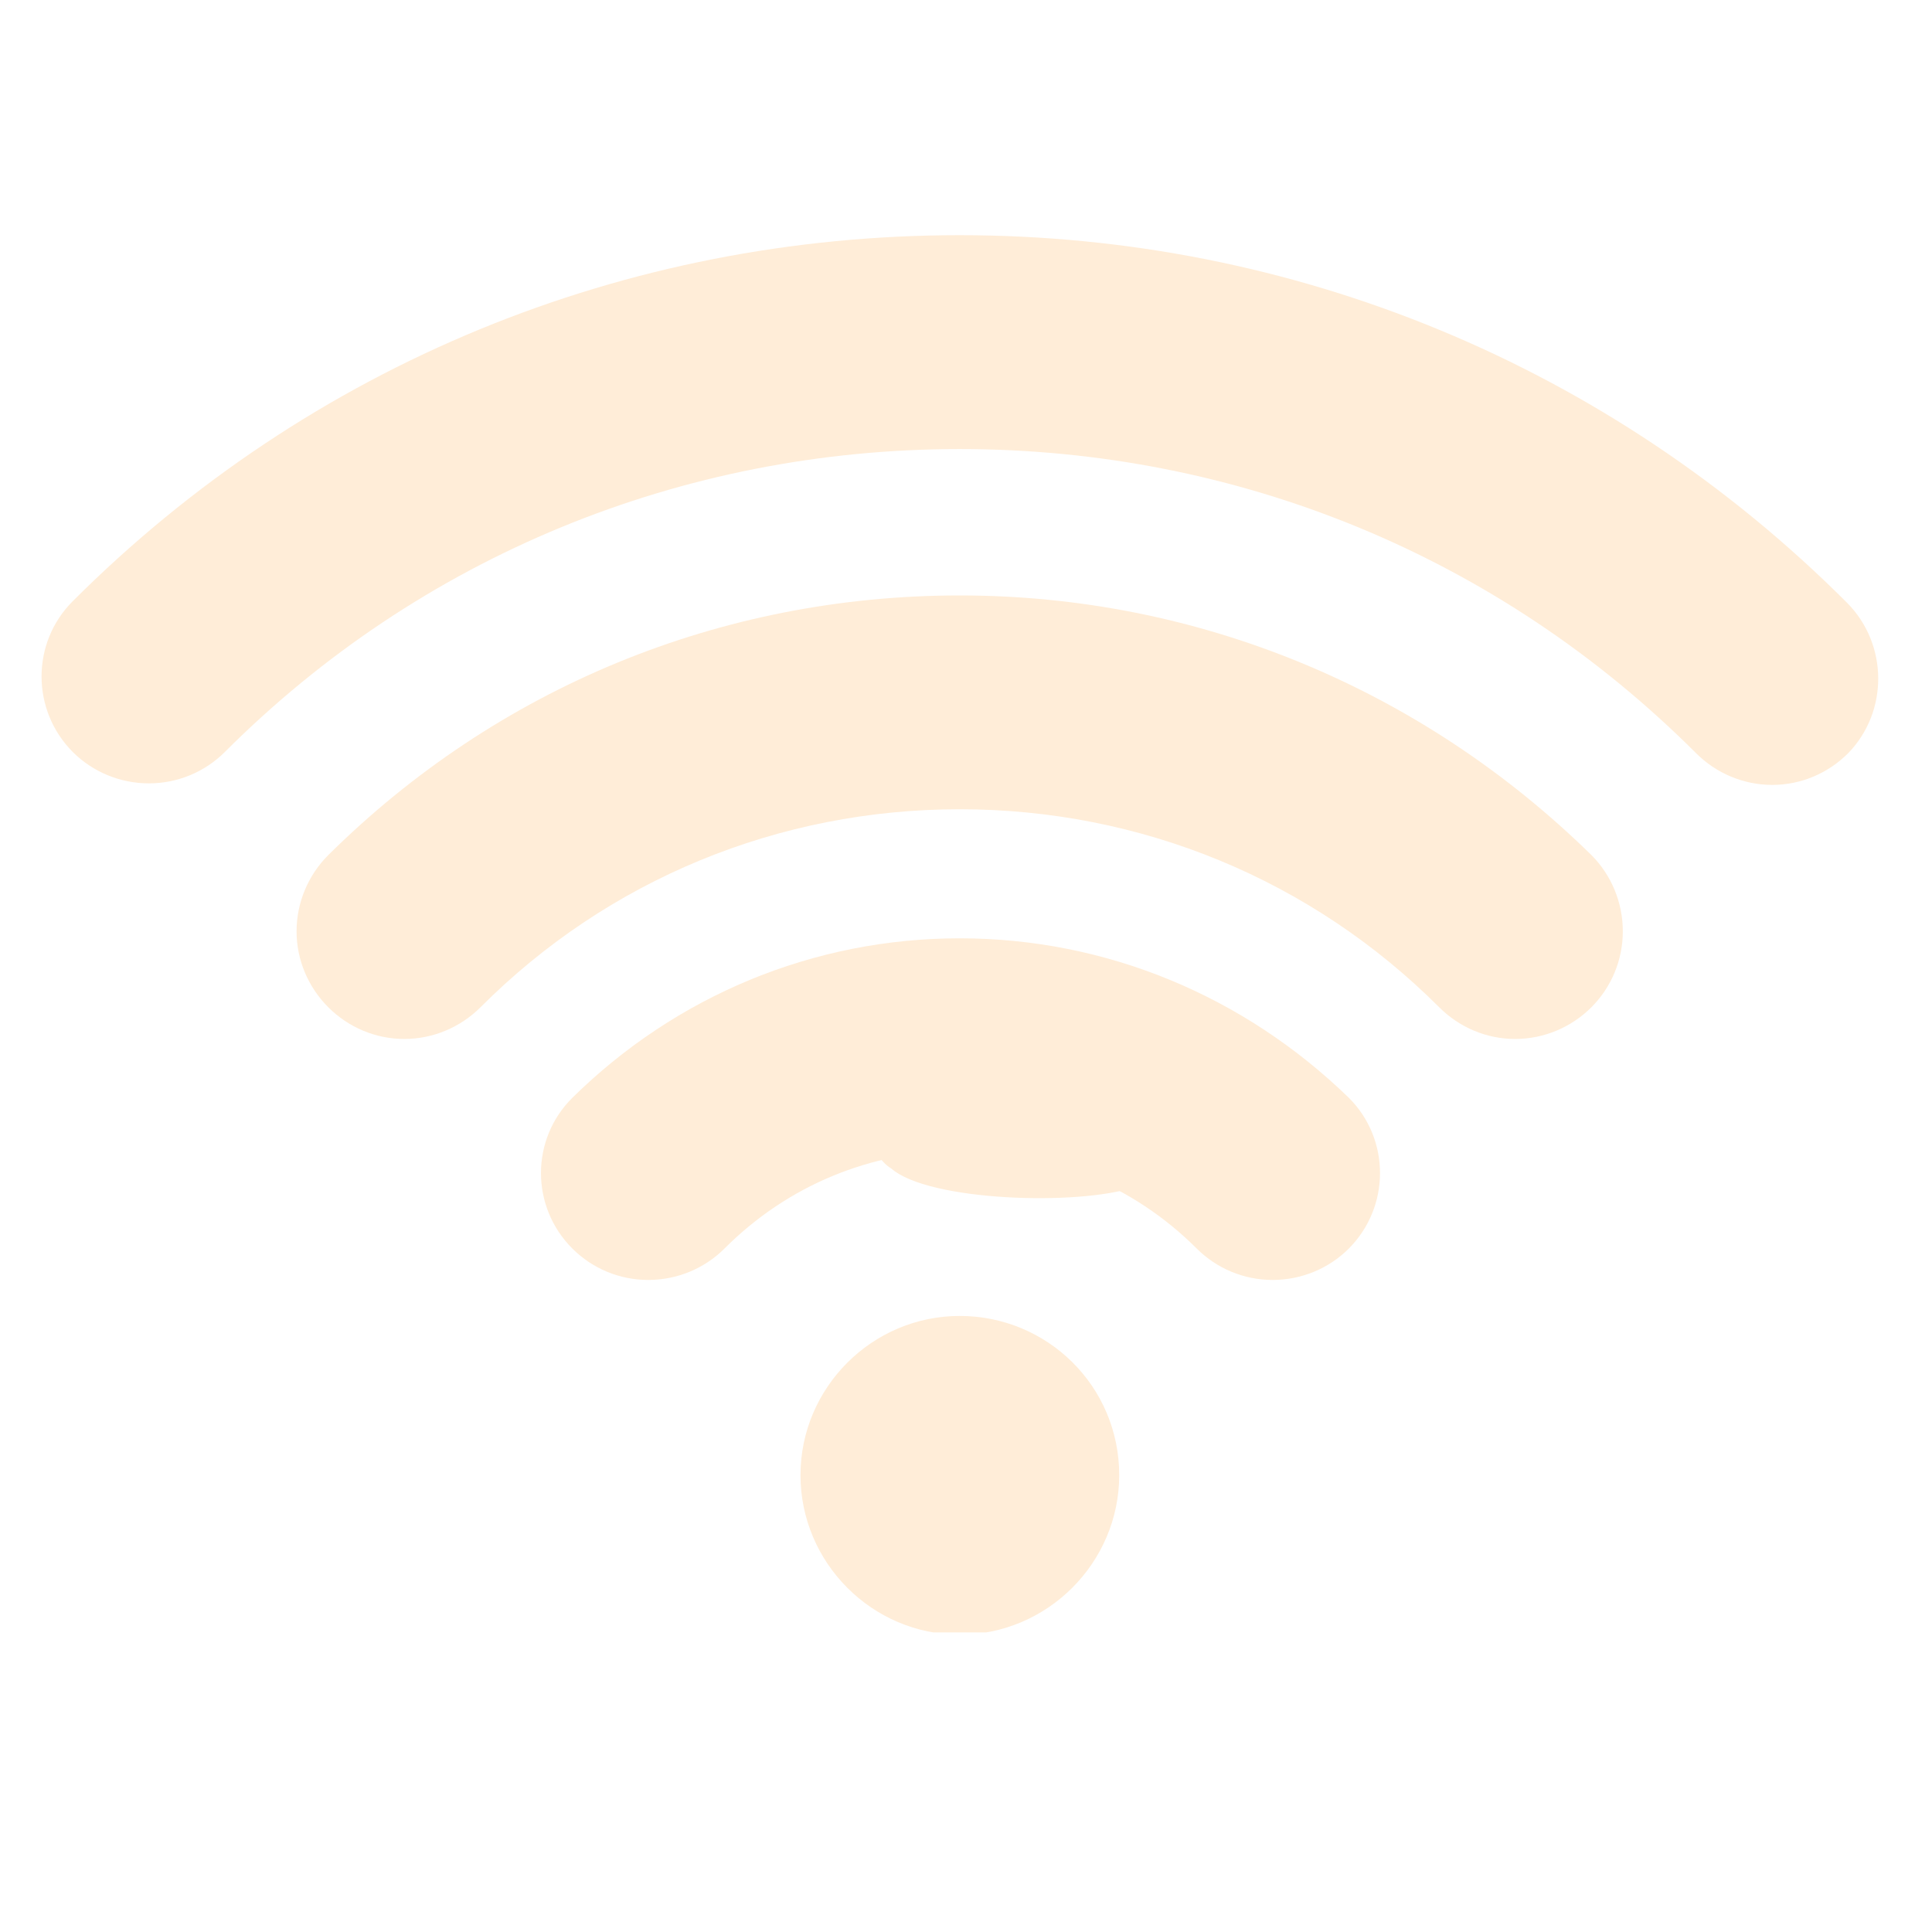
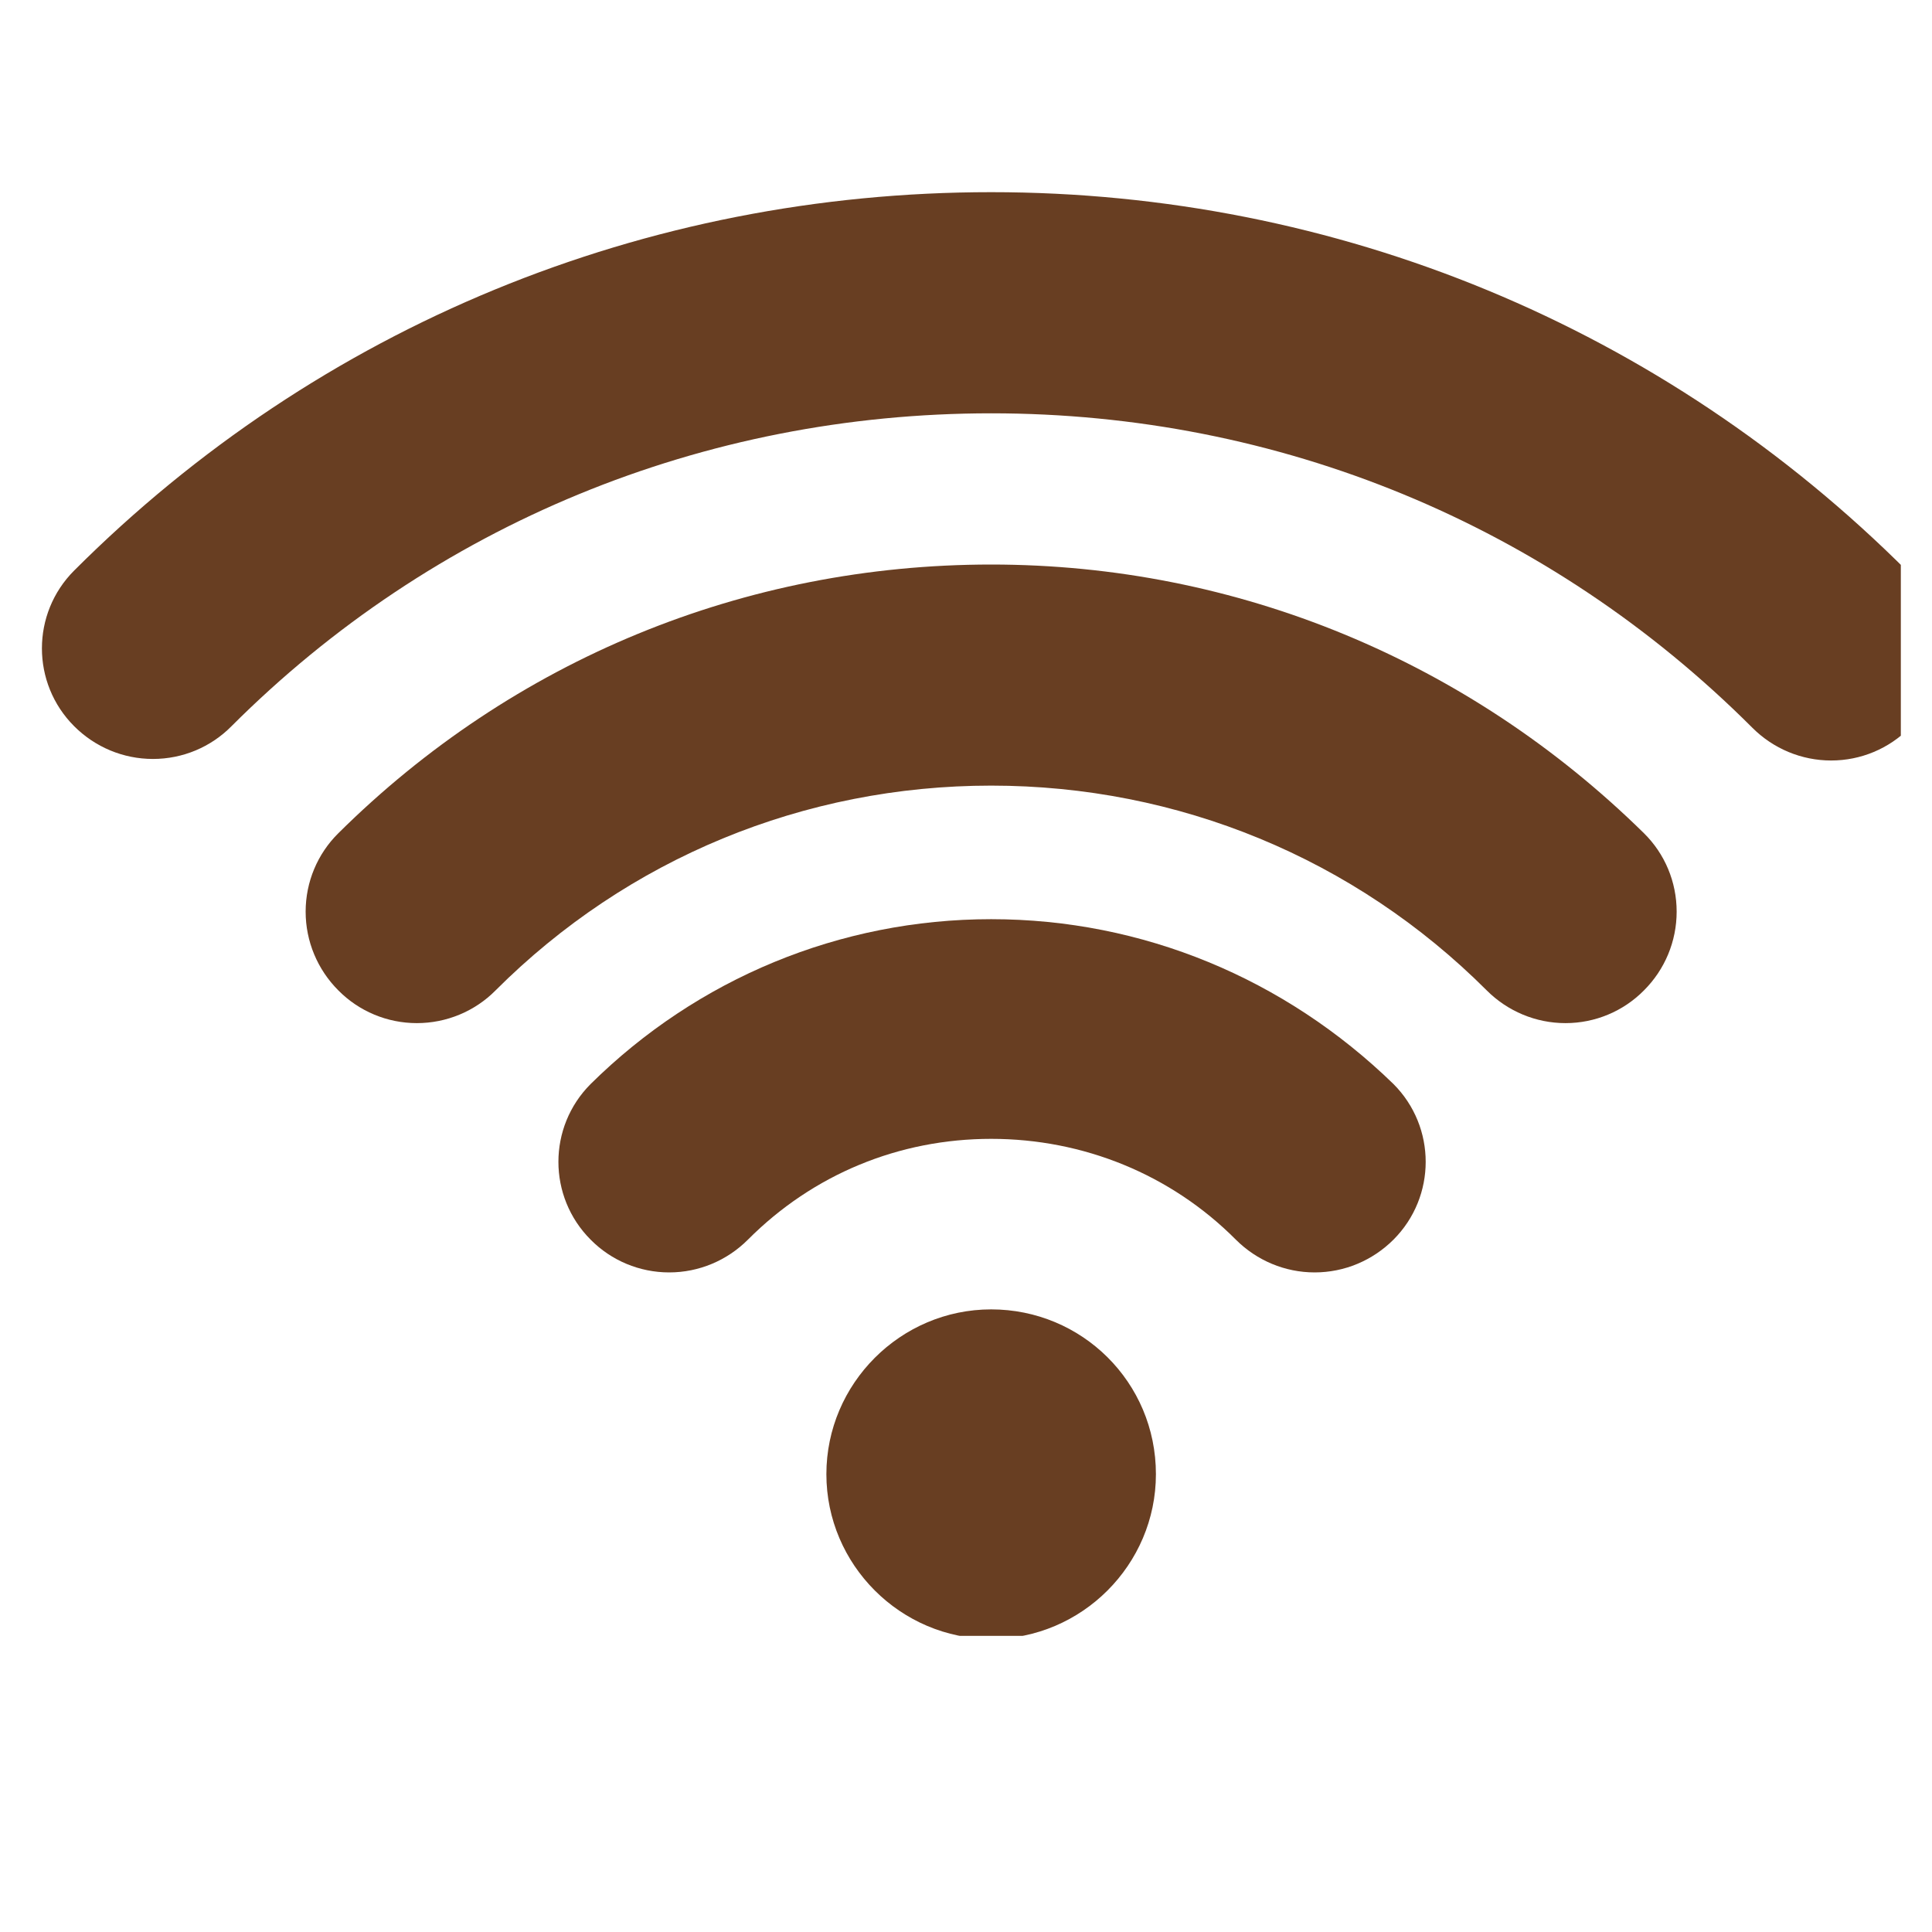
<svg xmlns="http://www.w3.org/2000/svg" width="40" zoomAndPan="magnify" viewBox="0 0 30 30" height="40" preserveAspectRatio="xMidYMid meet" version="1.0">
  <defs>
-     <clipPath id="0aa322226e">
-       <path d="M 13.477 16.219 L 18.734 16.219 L 18.734 18.609 L 13.477 18.609 Z M 13.477 16.219 " clip-rule="nonzero" />
+     <clipPath id="5c6c78d95a">
+       <path d="M 12 20 L 18 20 L 18 25.402 L 12 25.402 Z M 12 20 " clip-rule="nonzero" />
    </clipPath>
-     <clipPath id="89f28c5344">
-       <path d="M 14.566 16.258 C 18.629 16.84 18.484 18.074 18.195 18.289 C 17.902 18.508 17.105 18.363 16.816 18.145 C 16.598 18 16.453 17.492 16.523 17.129 C 16.598 16.84 17.176 16.332 17.469 16.258 C 17.832 16.184 18.266 16.402 18.484 16.621 C 18.703 16.84 18.773 17.348 18.703 17.637 C 18.555 18 18.121 18.289 17.613 18.434 C 16.742 18.727 14.418 18.652 13.84 18.145 C 13.477 17.926 13.402 17.273 13.547 16.984 C 13.621 16.621 14.566 16.258 14.566 16.258 " clip-rule="nonzero" />
+     <clipPath id="e0e952b8ca">
+       <path d="M 0.484 2.902 L 29.516 2.902 L 29.516 12 L 0.484 12 Z M 0.484 2.902 " clip-rule="nonzero" />
    </clipPath>
-     <clipPath id="e27aca8646">
-       <path d="M 12 20 L 18 20 L 18 25.348 L 12 25.348 Z M 12 20 " clip-rule="nonzero" />
+     <clipPath id="c08b370b39">
+       <path d="M 22.152 5.207 L 22.496 5.207 L 22.496 5.527 L 22.152 5.527 Z M 22.152 5.207 " clip-rule="nonzero" />
    </clipPath>
-     <clipPath id="e5f5ccbb0e">
-       <path d="M 0.484 3.57 L 29.516 3.57 L 29.516 13 L 0.484 13 Z M 0.484 3.57 " clip-rule="nonzero" />
-     </clipPath>
-     <clipPath id="3ca08becf5">
-       <path d="M 14.891 15.586 L 15.238 15.586 L 15.238 15.91 L 14.891 15.91 Z M 14.891 15.586 " clip-rule="nonzero" />
-     </clipPath>
-     <clipPath id="502c2b9715">
-       <path d="M 15.219 15.824 C 14.566 16.039 15.145 15.605 15.145 15.605 " clip-rule="nonzero" />
-     </clipPath>
-     <clipPath id="facdbaac65">
-       <path d="M 13.168 16.57 L 16.23 16.57 L 16.23 17.492 L 13.168 17.492 Z M 13.168 16.57 " clip-rule="nonzero" />
-     </clipPath>
-     <clipPath id="b93b9b55dc">
-       <path d="M 16.16 17.418 C 13.113 16.984 15.363 16.477 15.727 16.695 C 15.871 16.84 15.797 17.418 15.797 17.418 C 15.797 17.418 15.797 16.695 15.797 16.695 C 15.797 16.695 15.871 17.273 15.727 17.418 C 15.363 17.637 13.184 17.055 13.184 16.91 C 13.184 16.766 15.797 16.402 16.16 16.695 C 16.305 16.84 16.16 17.418 16.16 17.418 " clip-rule="nonzero" />
+     <clipPath id="0dc193942c">
+       <path d="M 22.477 5.445 C 21.824 5.66 22.402 5.227 22.402 5.227 " clip-rule="nonzero" />
    </clipPath>
  </defs>
-   <g clip-path="url(#0aa322226e)">
-     <g clip-path="url(#89f28c5344)">
-       <path fill="#ffedd8" d="M 10.645 13.355 L 21.691 13.355 L 21.691 21.41 L 10.645 21.41 Z M 10.645 13.355 " fill-opacity="1" fill-rule="nonzero" />
-     </g>
+   <g clip-path="url(#5c6c78d95a)">
+     <path fill="#683e22" d="M 15.391 20.332 C 13.984 20.332 12.832 21.484 12.832 22.891 C 12.832 24.297 13.984 25.449 15.391 25.449 C 16.797 25.449 17.949 24.297 17.949 22.891 C 17.949 21.461 16.797 20.332 15.391 20.332 Z M 15.391 20.332 " fill-opacity="1" fill-rule="nonzero" />
  </g>
-   <g clip-path="url(#e27aca8646)">
-     <path fill="#ffedd8" d="M 14.902 20.434 C 13.543 20.434 12.43 21.547 12.43 22.906 C 12.43 24.266 13.543 25.383 14.902 25.383 C 16.262 25.383 17.379 24.266 17.379 22.906 C 17.379 21.523 16.262 20.434 14.902 20.434 Z M 14.902 20.434 " fill-opacity="1" fill-rule="nonzero" />
+   <path fill="#683e22" d="M 15.391 14.273 C 13.043 14.273 10.828 15.195 9.172 16.832 C 8.504 17.5 8.504 18.582 9.172 19.25 C 9.492 19.574 9.93 19.758 10.391 19.758 C 10.852 19.758 11.289 19.574 11.613 19.25 C 12.625 18.234 13.961 17.684 15.391 17.684 C 16.82 17.684 18.18 18.234 19.191 19.25 C 19.516 19.574 19.953 19.758 20.414 19.758 C 20.875 19.758 21.312 19.574 21.637 19.25 C 22.305 18.582 22.305 17.5 21.637 16.832 C 19.953 15.195 17.742 14.273 15.391 14.273 Z M 15.391 14.273 " fill-opacity="1" fill-rule="nonzero" />
+   <g clip-path="url(#e0e952b8ca)">
+     <path fill="#683e22" d="M 29.629 8.883 C 25.828 5.078 20.758 2.984 15.391 2.984 C 10.023 2.984 4.953 5.059 1.152 8.859 C 0.484 9.527 0.484 10.609 1.152 11.277 C 1.477 11.602 1.914 11.785 2.375 11.785 C 2.836 11.785 3.273 11.602 3.594 11.277 C 6.727 8.145 10.922 6.418 15.391 6.418 C 19.859 6.418 24.055 8.145 27.211 11.301 C 27.535 11.625 27.973 11.809 28.434 11.809 C 28.895 11.809 29.332 11.625 29.652 11.301 C 30.297 10.633 30.297 9.551 29.629 8.883 Z M 29.629 8.883 " fill-opacity="1" fill-rule="nonzero" />
  </g>
-   <path fill="#ffedd8" d="M 14.902 14.57 C 12.629 14.57 10.492 15.465 8.887 17.047 C 8.238 17.691 8.238 18.738 8.887 19.387 C 9.199 19.699 9.621 19.875 10.066 19.875 C 10.512 19.875 10.938 19.699 11.25 19.387 C 12.23 18.406 13.523 17.871 14.902 17.871 C 16.285 17.871 17.602 18.406 18.582 19.387 C 18.895 19.699 19.316 19.875 19.762 19.875 C 20.207 19.875 20.633 19.699 20.945 19.387 C 21.59 18.738 21.59 17.691 20.945 17.047 C 19.316 15.465 17.176 14.57 14.902 14.57 Z M 14.902 14.57 " fill-opacity="1" fill-rule="nonzero" />
-   <g clip-path="url(#e5f5ccbb0e)">
-     <path fill="#ffedd8" d="M 28.676 9.355 C 25 5.68 20.098 3.652 14.902 3.652 C 9.711 3.652 4.809 5.656 1.129 9.336 C 0.484 9.98 0.484 11.027 1.129 11.676 C 1.441 11.988 1.867 12.164 2.312 12.164 C 2.758 12.164 3.18 11.988 3.492 11.676 C 6.523 8.645 10.578 6.973 14.902 6.973 C 19.227 6.973 23.285 8.645 26.336 11.695 C 26.648 12.008 27.074 12.188 27.52 12.188 C 27.965 12.188 28.387 12.008 28.699 11.695 C 29.324 11.051 29.324 10.004 28.676 9.355 Z M 28.676 9.355 " fill-opacity="1" fill-rule="nonzero" />
-   </g>
-   <path fill="#ffedd8" d="M 14.902 9.246 C 11.203 9.246 7.727 10.672 5.098 13.277 C 4.785 13.59 4.605 14.016 4.605 14.461 C 4.605 14.906 4.785 15.328 5.098 15.641 C 5.41 15.953 5.832 16.133 6.277 16.133 C 6.723 16.133 7.148 15.953 7.461 15.641 C 9.441 13.656 12.094 12.566 14.902 12.566 C 17.711 12.566 20.363 13.656 22.348 15.641 C 22.66 15.953 23.082 16.133 23.527 16.133 C 23.973 16.133 24.398 15.953 24.711 15.641 C 25.023 15.328 25.199 14.906 25.199 14.461 C 25.199 14.016 25.023 13.59 24.711 13.277 C 22.078 10.695 18.602 9.246 14.902 9.246 Z M 14.902 9.246 " fill-opacity="1" fill-rule="nonzero" />
-   <g clip-path="url(#3ca08becf5)">
-     <g clip-path="url(#502c2b9715)">
-       <path fill="#ffedd8" d="M 11.66 12.703 L 18.199 12.703 L 18.199 19.016 L 11.66 19.016 Z M 11.66 12.703 " fill-opacity="1" fill-rule="nonzero" />
-     </g>
-   </g>
-   <g clip-path="url(#facdbaac65)">
-     <g clip-path="url(#b93b9b55dc)">
-       <path fill="#ffedd8" d="M 10.211 13.789 L 19.062 13.789 L 19.062 20.324 L 10.211 20.324 Z M 10.211 13.789 " fill-opacity="1" fill-rule="nonzero" />
+   <path fill="#683e22" d="M 15.391 8.766 C 11.566 8.766 7.973 10.242 5.254 12.938 C 4.93 13.258 4.746 13.695 4.746 14.156 C 4.746 14.617 4.93 15.055 5.254 15.379 C 5.574 15.703 6.012 15.887 6.473 15.887 C 6.934 15.887 7.375 15.703 7.695 15.379 C 9.746 13.328 12.488 12.199 15.391 12.199 C 18.293 12.199 21.035 13.328 23.086 15.379 C 23.41 15.703 23.848 15.887 24.309 15.887 C 24.77 15.887 25.207 15.703 25.527 15.379 C 25.852 15.055 26.035 14.617 26.035 14.156 C 26.035 13.695 25.852 13.258 25.527 12.938 C 22.809 10.266 19.215 8.766 15.391 8.766 Z M 15.391 8.766 " fill-opacity="1" fill-rule="nonzero" />
+   <g clip-path="url(#c08b370b39)">
+     <g clip-path="url(#0dc193942c)">
+       <path fill="#683e22" d="M 18.918 2.324 L 25.457 2.324 L 25.457 8.637 L 18.918 8.637 Z M 18.918 2.324 " fill-opacity="1" fill-rule="nonzero" />
    </g>
  </g>
</svg>
